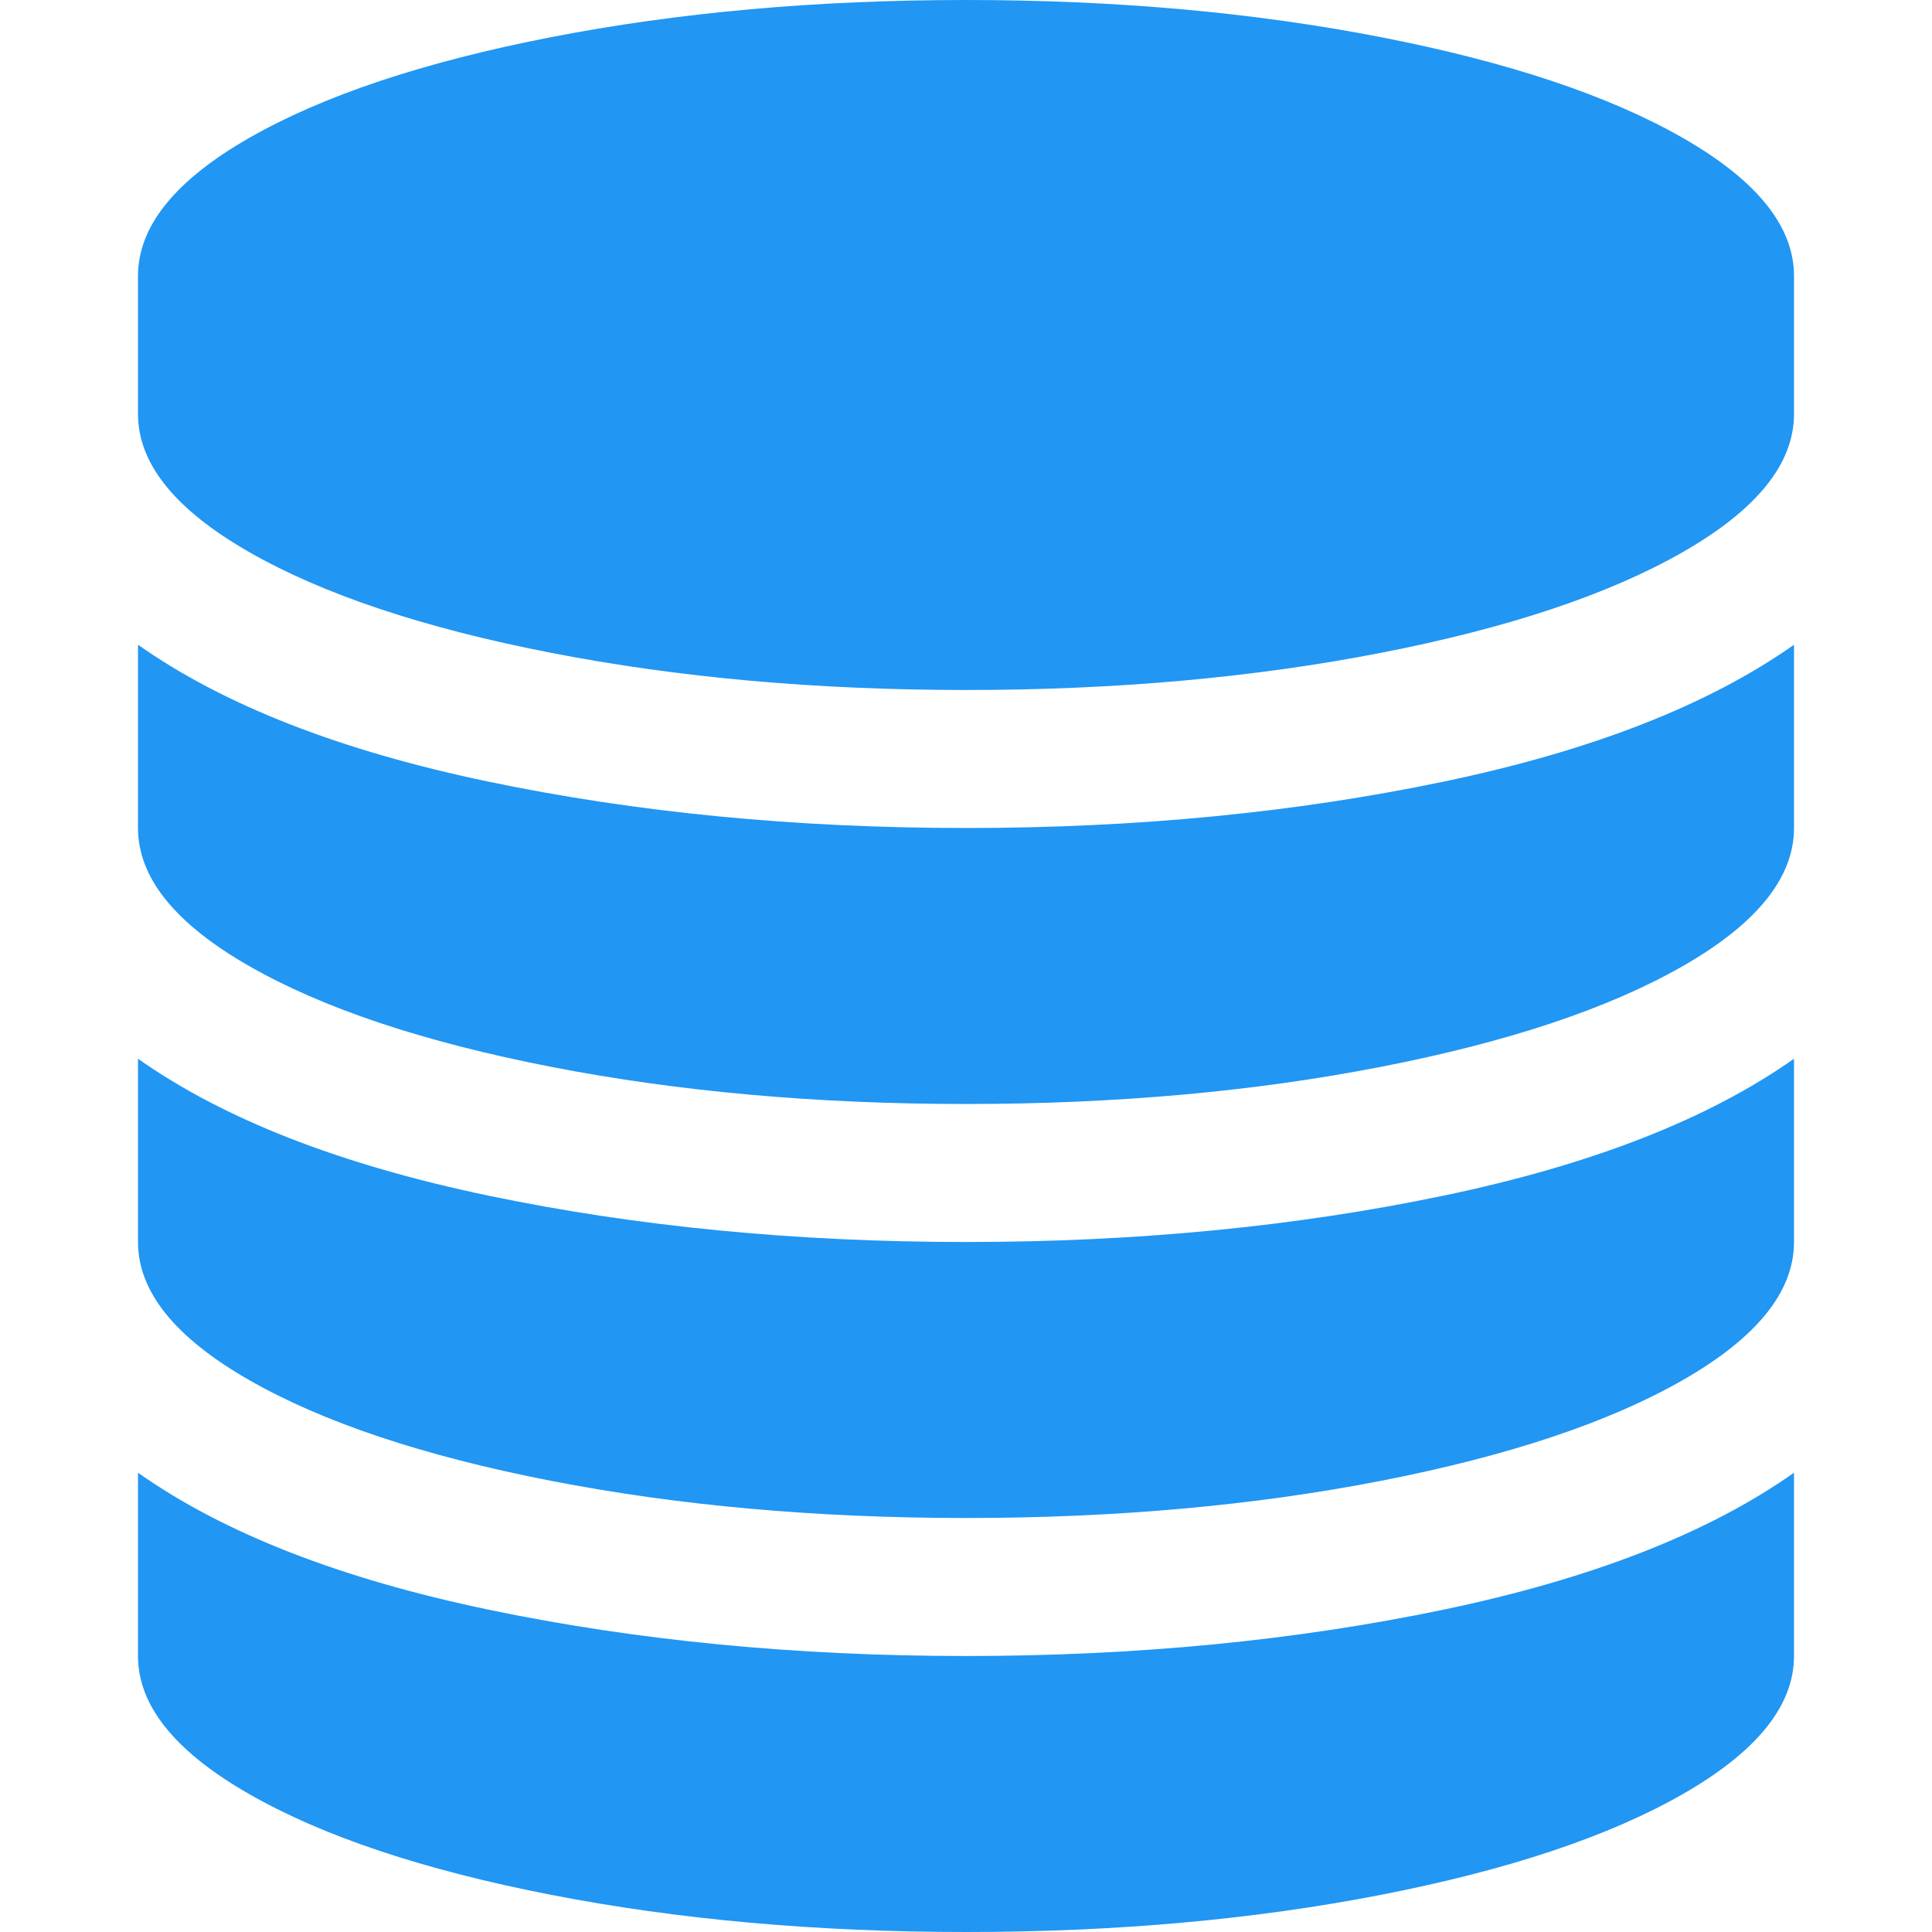
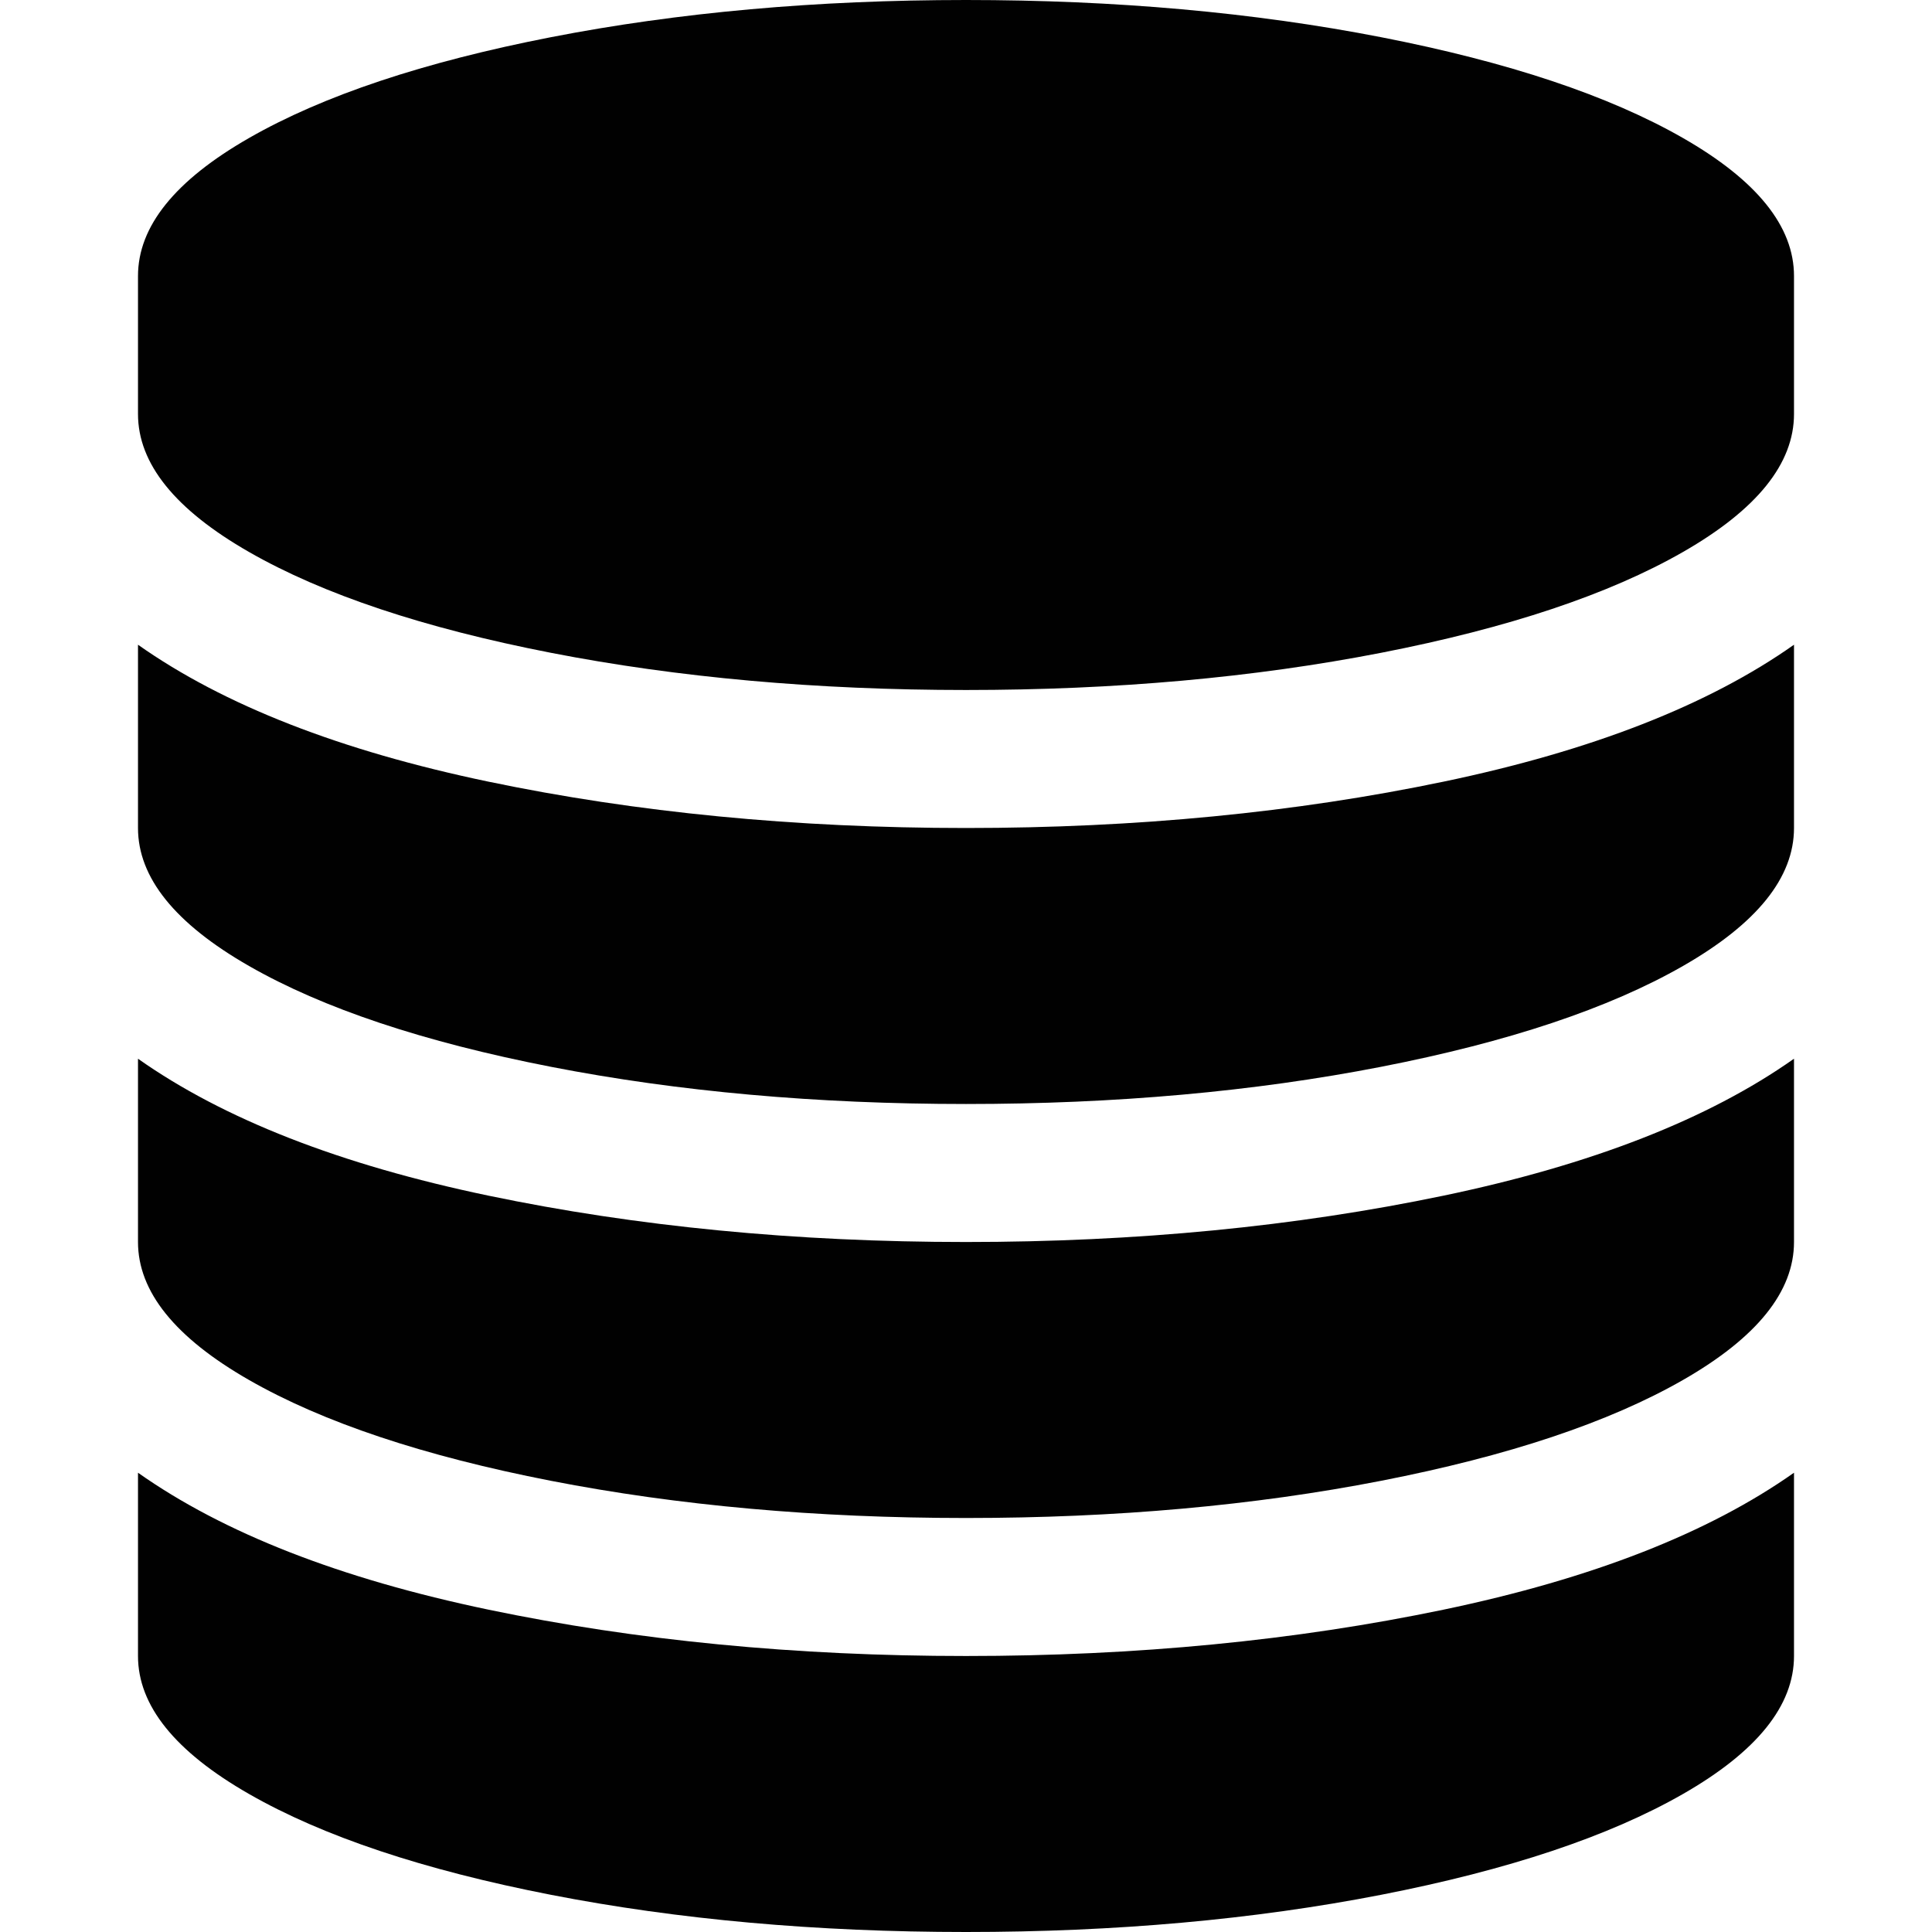
<svg xmlns="http://www.w3.org/2000/svg" width="1792" height="1792" viewBox="0 0 1792 1792">
-   <path style="fill:#2196f3" d="M896 768q237 0 443-43t325-127v170q0 69-103 128t-280 93.5-385 34.5-385-34.5-280-93.5-103-128v-170q119 84 325 127t443 43zm0 768q237 0 443-43t325-127v170q0 69-103 128t-280 93.5-385 34.5-385-34.5-280-93.5-103-128v-170q119 84 325 127t443 43zm0-384q237 0 443-43t325-127v170q0 69-103 128t-280 93.5-385 34.5-385-34.5-280-93.5-103-128v-170q119 84 325 127t443 43zm0-1152q208 0 385 34.5t280 93.5 103 128v128q0 69-103 128t-280 93.5-385 34.5-385-34.5-280-93.5-103-128v-128q0-69 103-128t280-93.5 385-34.5z" />
+   <path style="fill:#010101" d="M896 768q237 0 443-43t325-127v170q0 69-103 128t-280 93.5-385 34.5-385-34.5-280-93.5-103-128v-170q119 84 325 127t443 43zm0 768q237 0 443-43t325-127v170q0 69-103 128t-280 93.5-385 34.5-385-34.5-280-93.5-103-128v-170q119 84 325 127t443 43zm0-384q237 0 443-43t325-127v170q0 69-103 128t-280 93.5-385 34.5-385-34.5-280-93.5-103-128v-170q119 84 325 127t443 43zm0-1152q208 0 385 34.5t280 93.5 103 128v128q0 69-103 128t-280 93.5-385 34.5-385-34.5-280-93.5-103-128v-128q0-69 103-128t280-93.5 385-34.5z" />
</svg>
